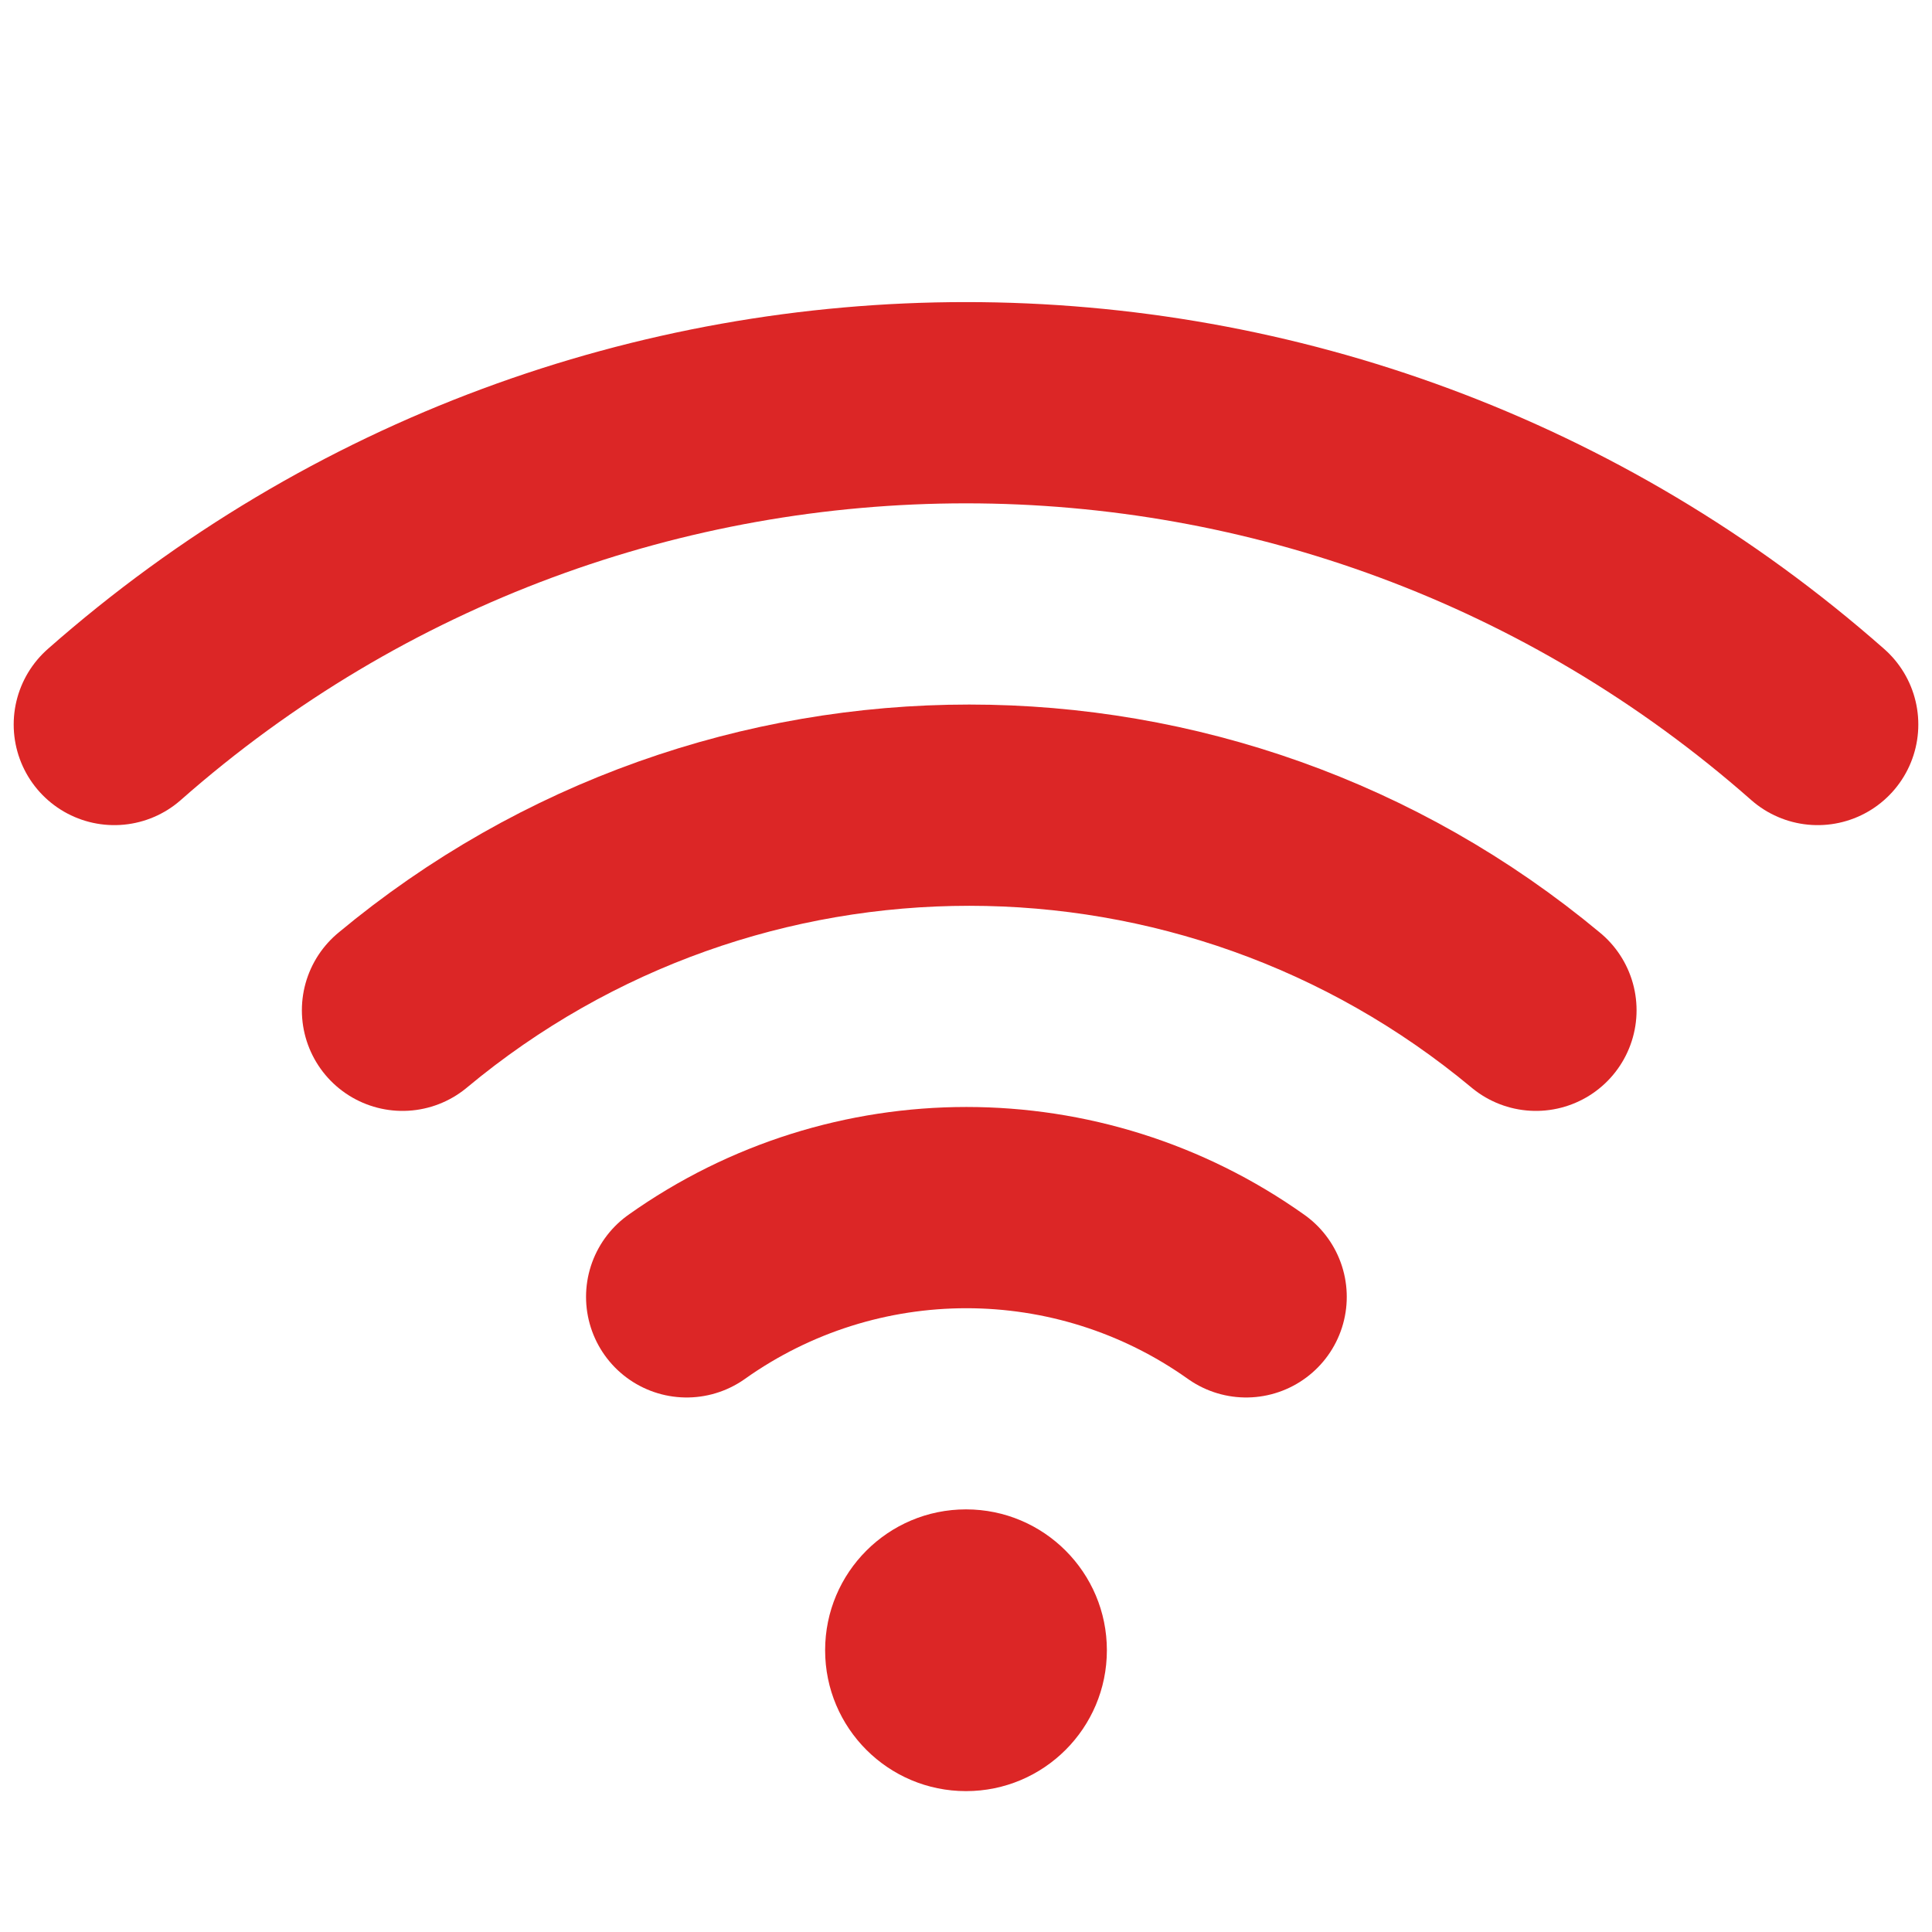
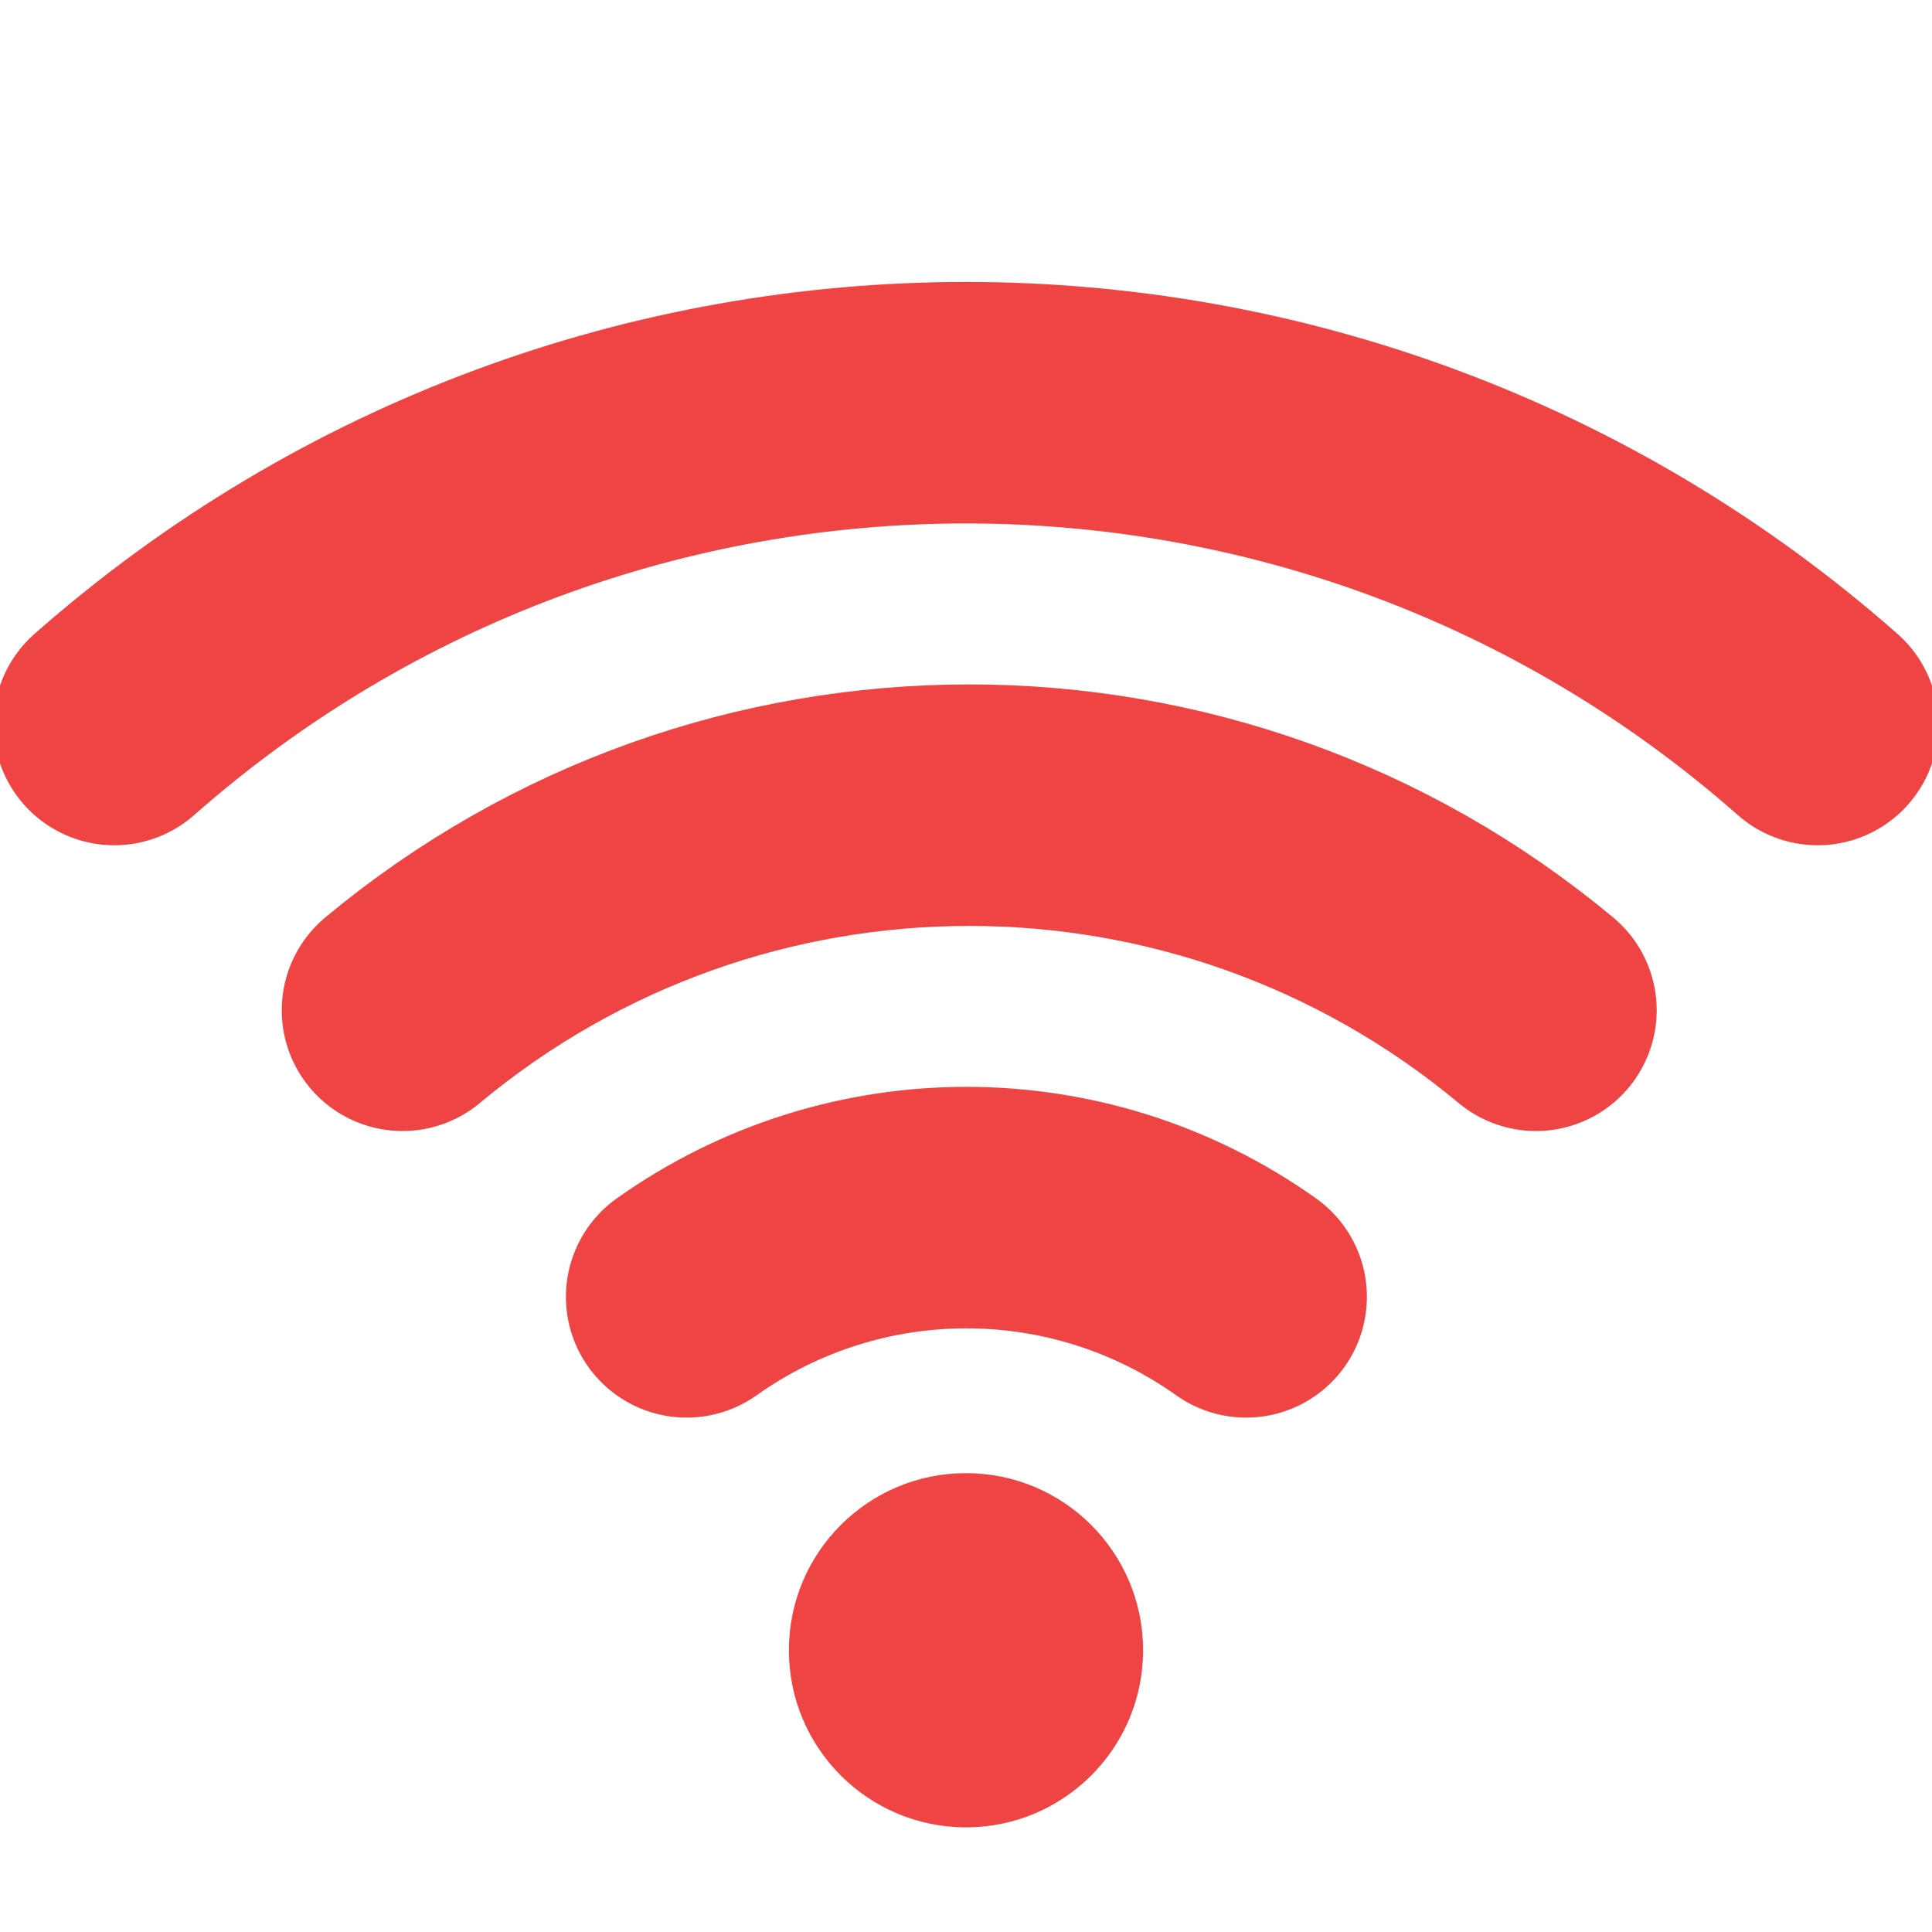
<svg xmlns="http://www.w3.org/2000/svg" viewBox="0 0 24 24" fill="none">
-   <path d="M1.42 9a16 16 0 0 1 21.16 0" stroke="#DC2626" stroke-width="2.5" stroke-linecap="round" />
-   <path d="M5 12.55a11 11 0 0 1 14.08 0" stroke="#DC2626" stroke-width="2.5" stroke-linecap="round" />
-   <path d="M8.53 16.11a6 6 0 0 1 6.95 0" stroke="#DC2626" stroke-width="2.5" stroke-linecap="round" />
-   <circle cx="12" cy="20.5" r="1.75" fill="#DC2626" />
+   <path d="M1.42 9a16 16 0 0 1 21.16 0" stroke="#EF4444" stroke-width="3" stroke-linecap="round" />
+   <path d="M5 12.55a11 11 0 0 1 14.08 0" stroke="#EF4444" stroke-width="3" stroke-linecap="round" />
+   <path d="M8.53 16.11a6 6 0 0 1 6.95 0" stroke="#EF4444" stroke-width="3" stroke-linecap="round" />
+   <circle cx="12" cy="20.5" r="2.2" fill="#EF4444" />
</svg>
